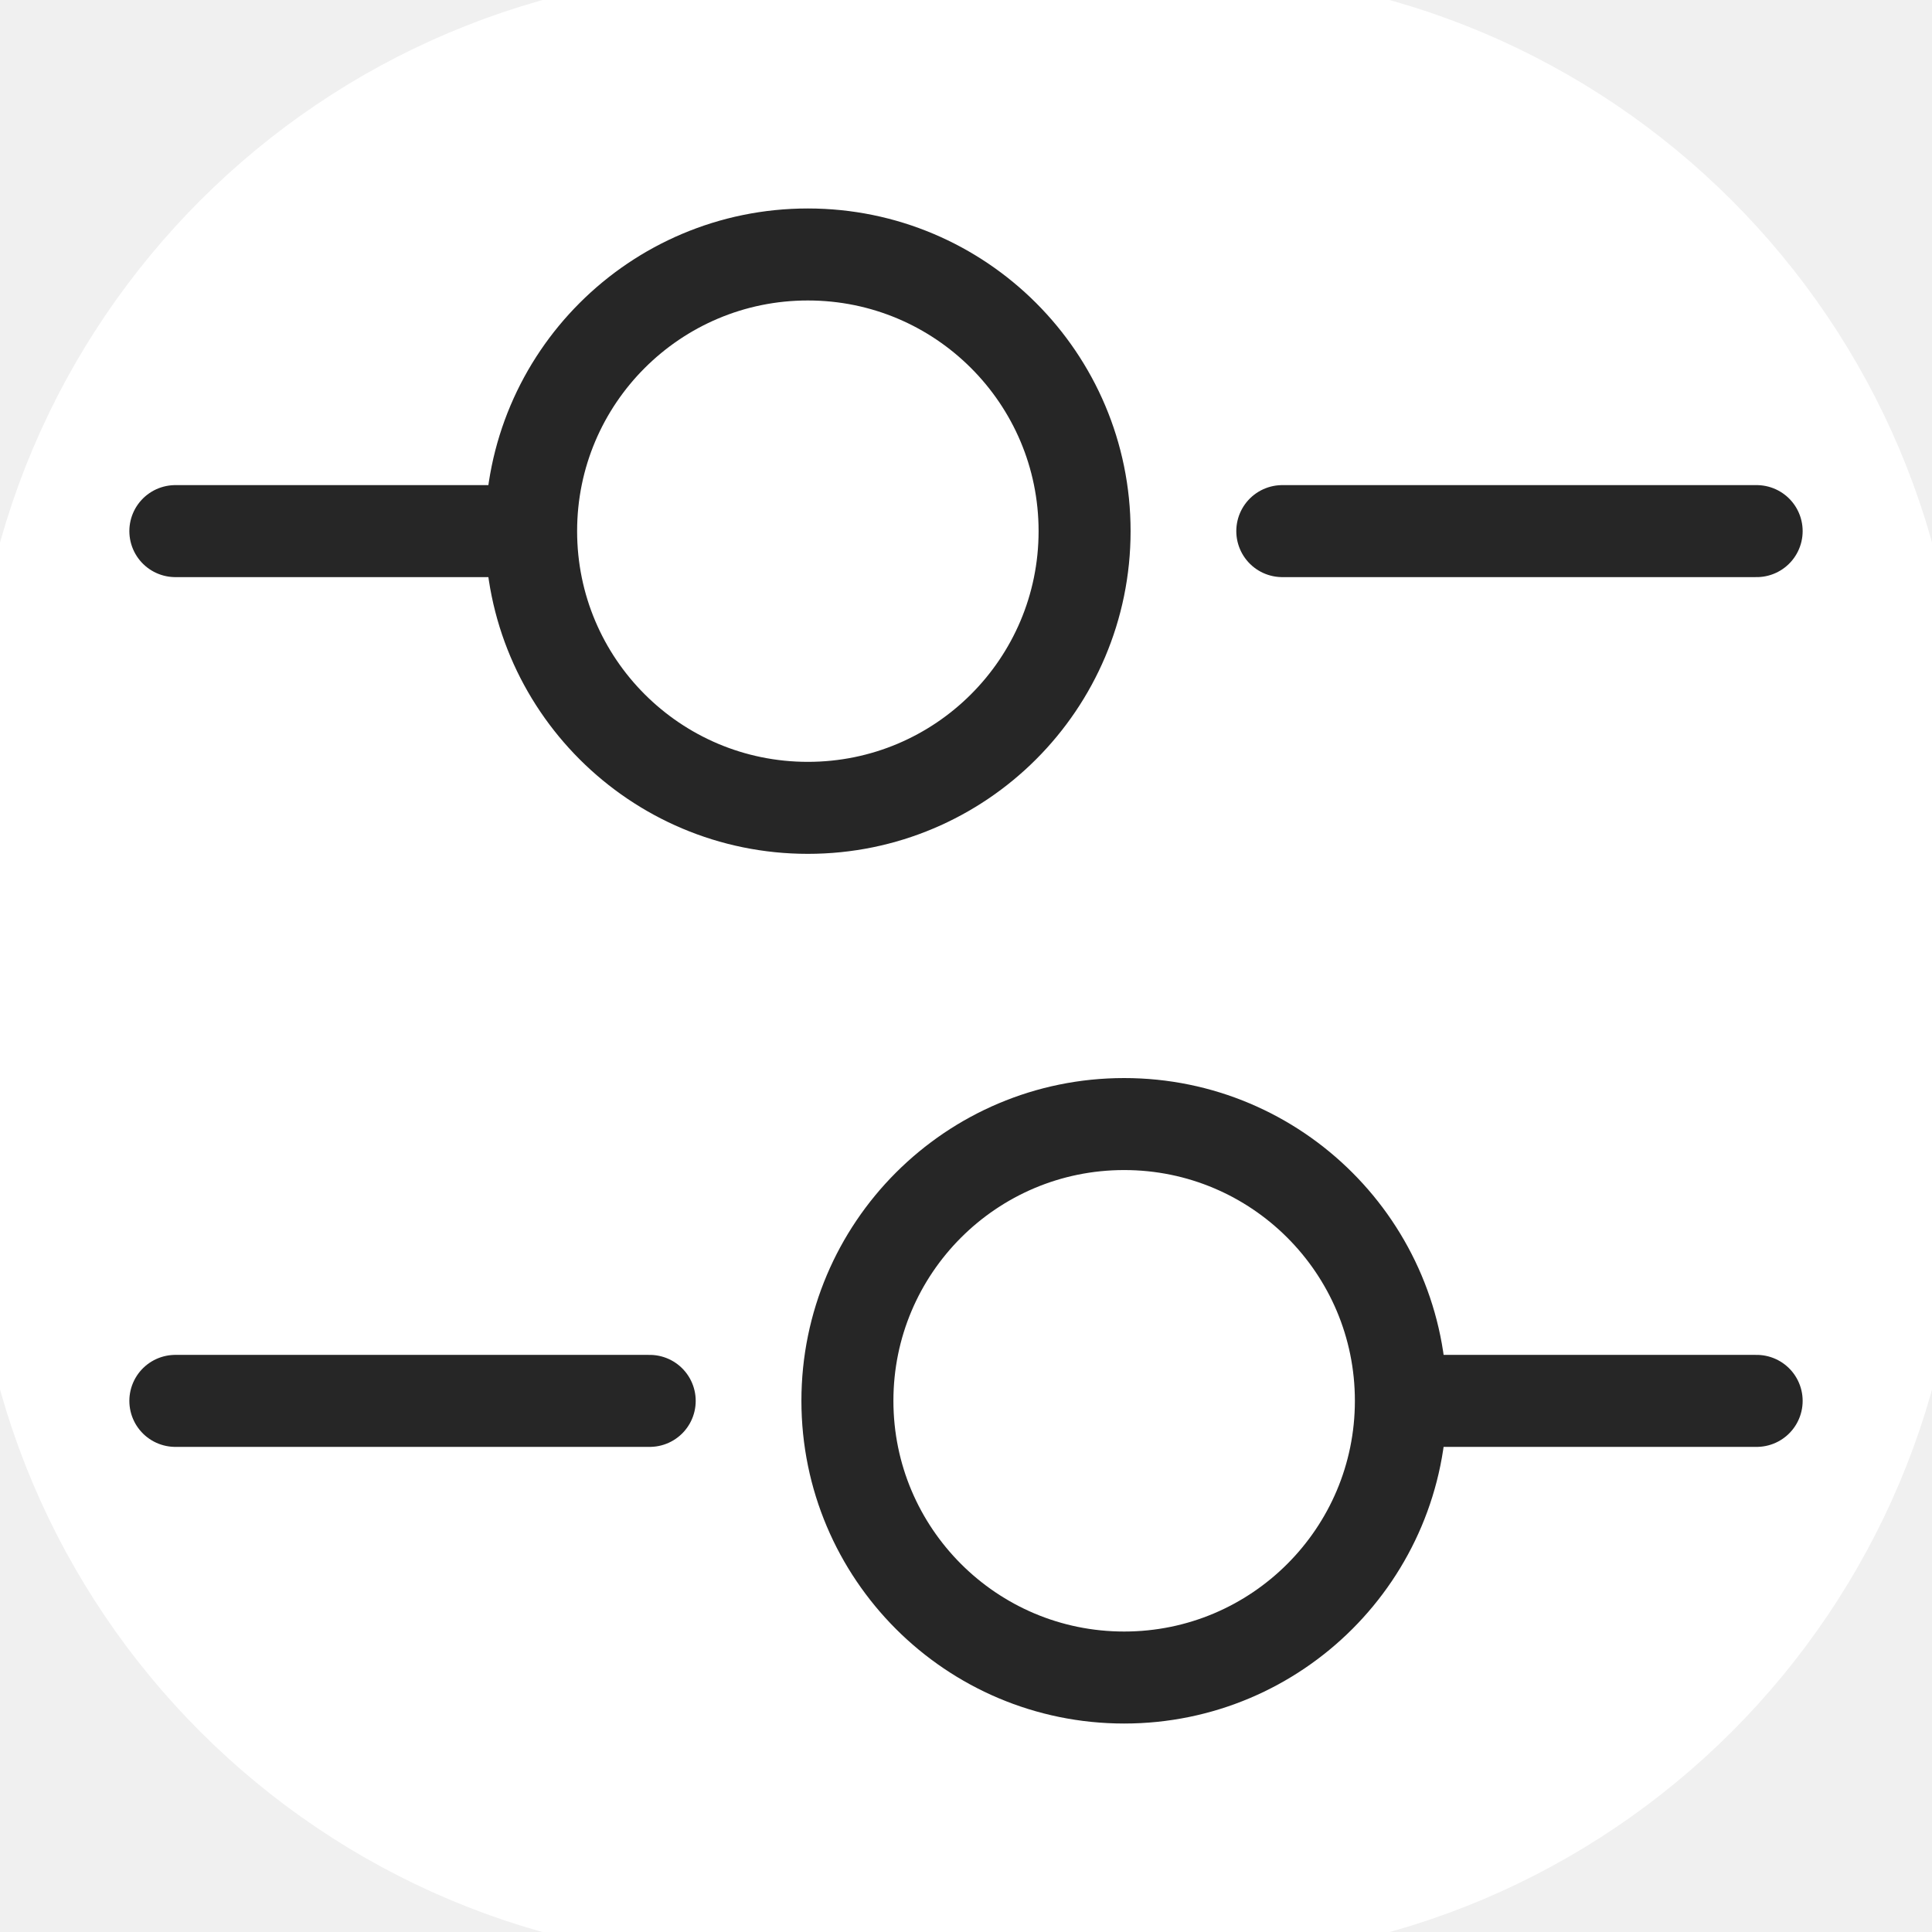
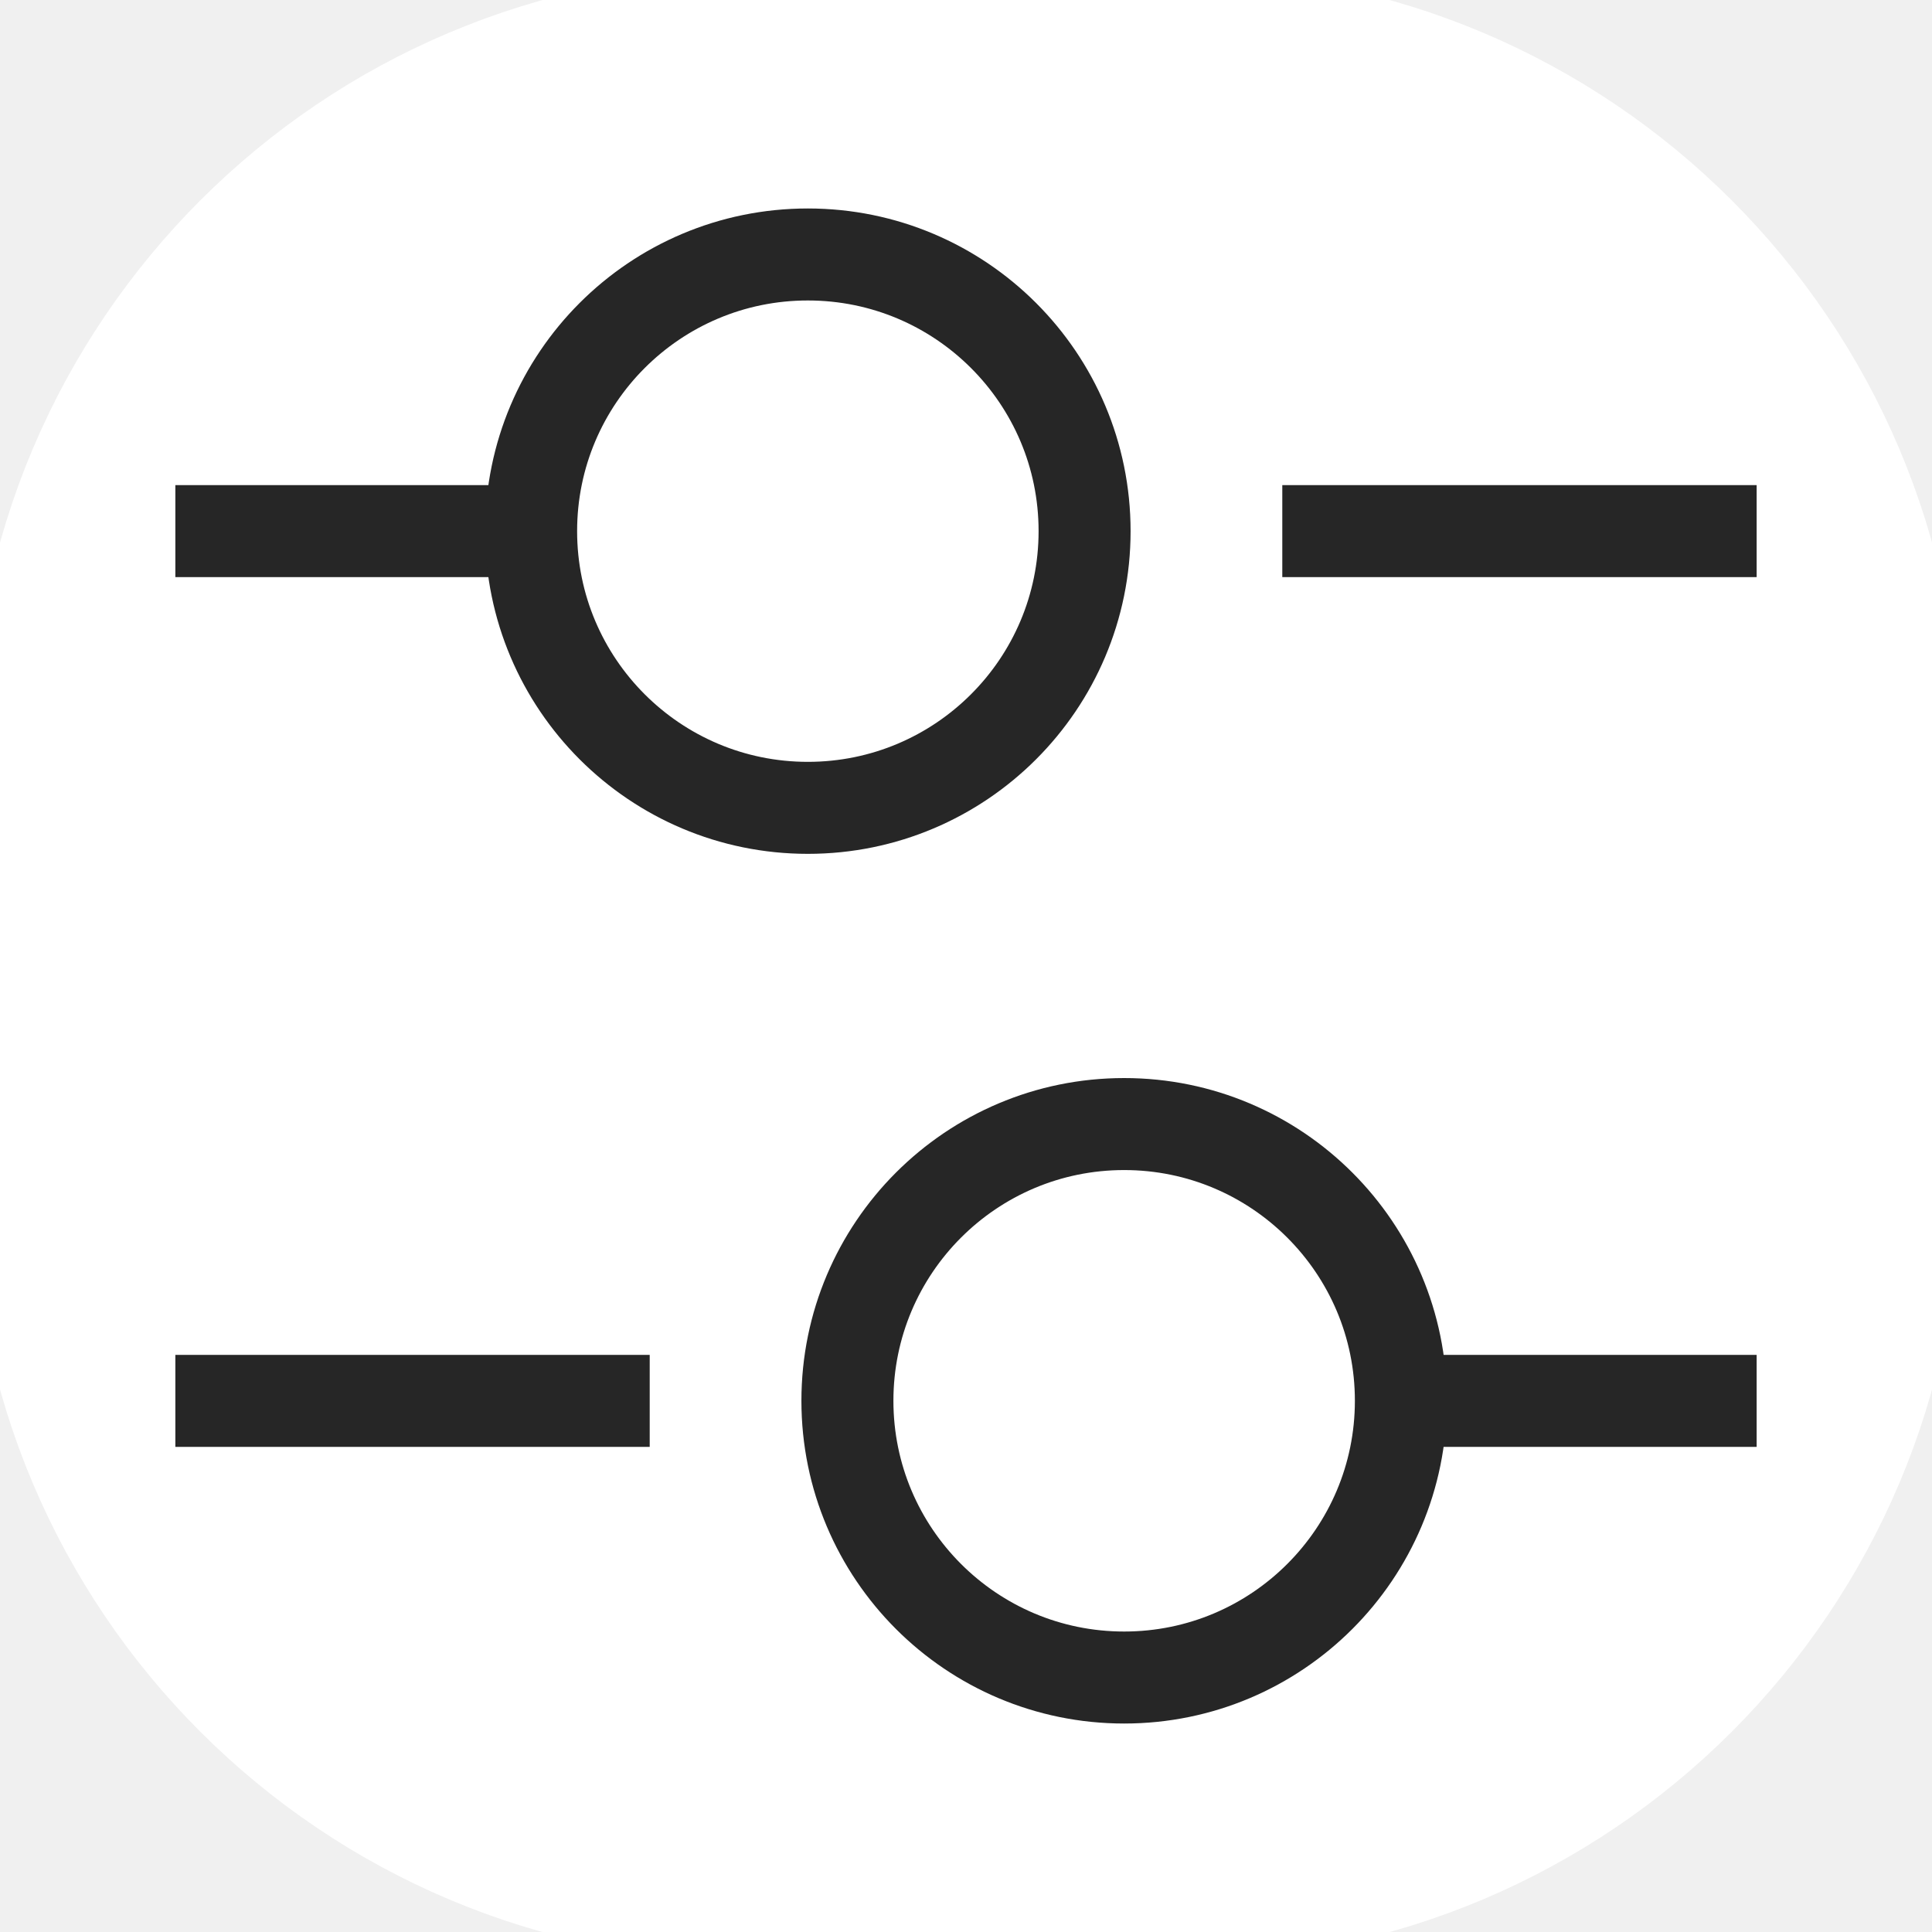
<svg xmlns="http://www.w3.org/2000/svg" width="21" height="21" viewBox="0 0 21 21" fill="none">
  <rect x="0.188" y="0.188" width="20.625" height="20.625" rx="8" fill="white" />
  <rect x="0.188" y="0.188" width="20.625" height="20.625" rx="8" stroke="white" />
-   <path d="M19.094 5.773H13.938" stroke="#262626" strokeWidth="1.477" stroke-miterlimit="10" stroke-linecap="round" stroke-linejoin="round" />
-   <path d="M5.344 5.773H1.906" stroke="#262626" strokeWidth="1.477" stroke-miterlimit="10" stroke-linecap="round" stroke-linejoin="round" />
-   <path d="M8.781 8.781C10.442 8.781 11.789 7.435 11.789 5.773C11.789 4.112 10.442 2.766 8.781 2.766C7.12 2.766 5.773 4.112 5.773 5.773C5.773 7.435 7.12 8.781 8.781 8.781Z" stroke="#262626" strokeWidth="1.477" stroke-miterlimit="10" stroke-linecap="round" stroke-linejoin="round" />
-   <path d="M19.094 15.227H15.656" stroke="#262626" strokeWidth="1.477" stroke-miterlimit="10" stroke-linecap="round" stroke-linejoin="round" />
-   <path d="M7.062 15.227H1.906" stroke="#262626" strokeWidth="1.477" stroke-miterlimit="10" stroke-linecap="round" stroke-linejoin="round" />
-   <path d="M12.219 18.234C13.88 18.234 15.227 16.887 15.227 15.226C15.227 13.565 13.88 12.218 12.219 12.218C10.558 12.218 9.211 13.565 9.211 15.226C9.211 16.887 10.558 18.234 12.219 18.234Z" stroke="#262626" strokeWidth="1.477" stroke-miterlimit="10" stroke-linecap="round" stroke-linejoin="round" />
+   <path d="M19.094 5.773H13.938" stroke="#262626" strokeWidth="1.477" strokeMiterlimit="10" strokeLinecap="round" strokeLinejoin="round" />
+   <path d="M5.344 5.773H1.906" stroke="#262626" strokeWidth="1.477" strokeMiterlimit="10" strokeLinecap="round" strokeLinejoin="round" />
+   <path d="M8.781 8.781C10.442 8.781 11.789 7.435 11.789 5.773C11.789 4.112 10.442 2.766 8.781 2.766C7.12 2.766 5.773 4.112 5.773 5.773C5.773 7.435 7.12 8.781 8.781 8.781Z" stroke="#262626" strokeWidth="1.477" strokeMiterlimit="10" strokeLinecap="round" strokeLinejoin="round" />
+   <path d="M19.094 15.227H15.656" stroke="#262626" strokeWidth="1.477" strokeMiterlimit="10" strokeLinecap="round" strokeLinejoin="round" />
+   <path d="M7.062 15.227H1.906" stroke="#262626" strokeWidth="1.477" strokeMiterlimit="10" strokeLinecap="round" strokeLinejoin="round" />
+   <path d="M12.219 18.234C13.88 18.234 15.227 16.887 15.227 15.226C15.227 13.565 13.88 12.218 12.219 12.218C10.558 12.218 9.211 13.565 9.211 15.226C9.211 16.887 10.558 18.234 12.219 18.234Z" stroke="#262626" strokeWidth="1.477" strokeMiterlimit="10" strokeLinecap="round" strokeLinejoin="round" />
</svg>
